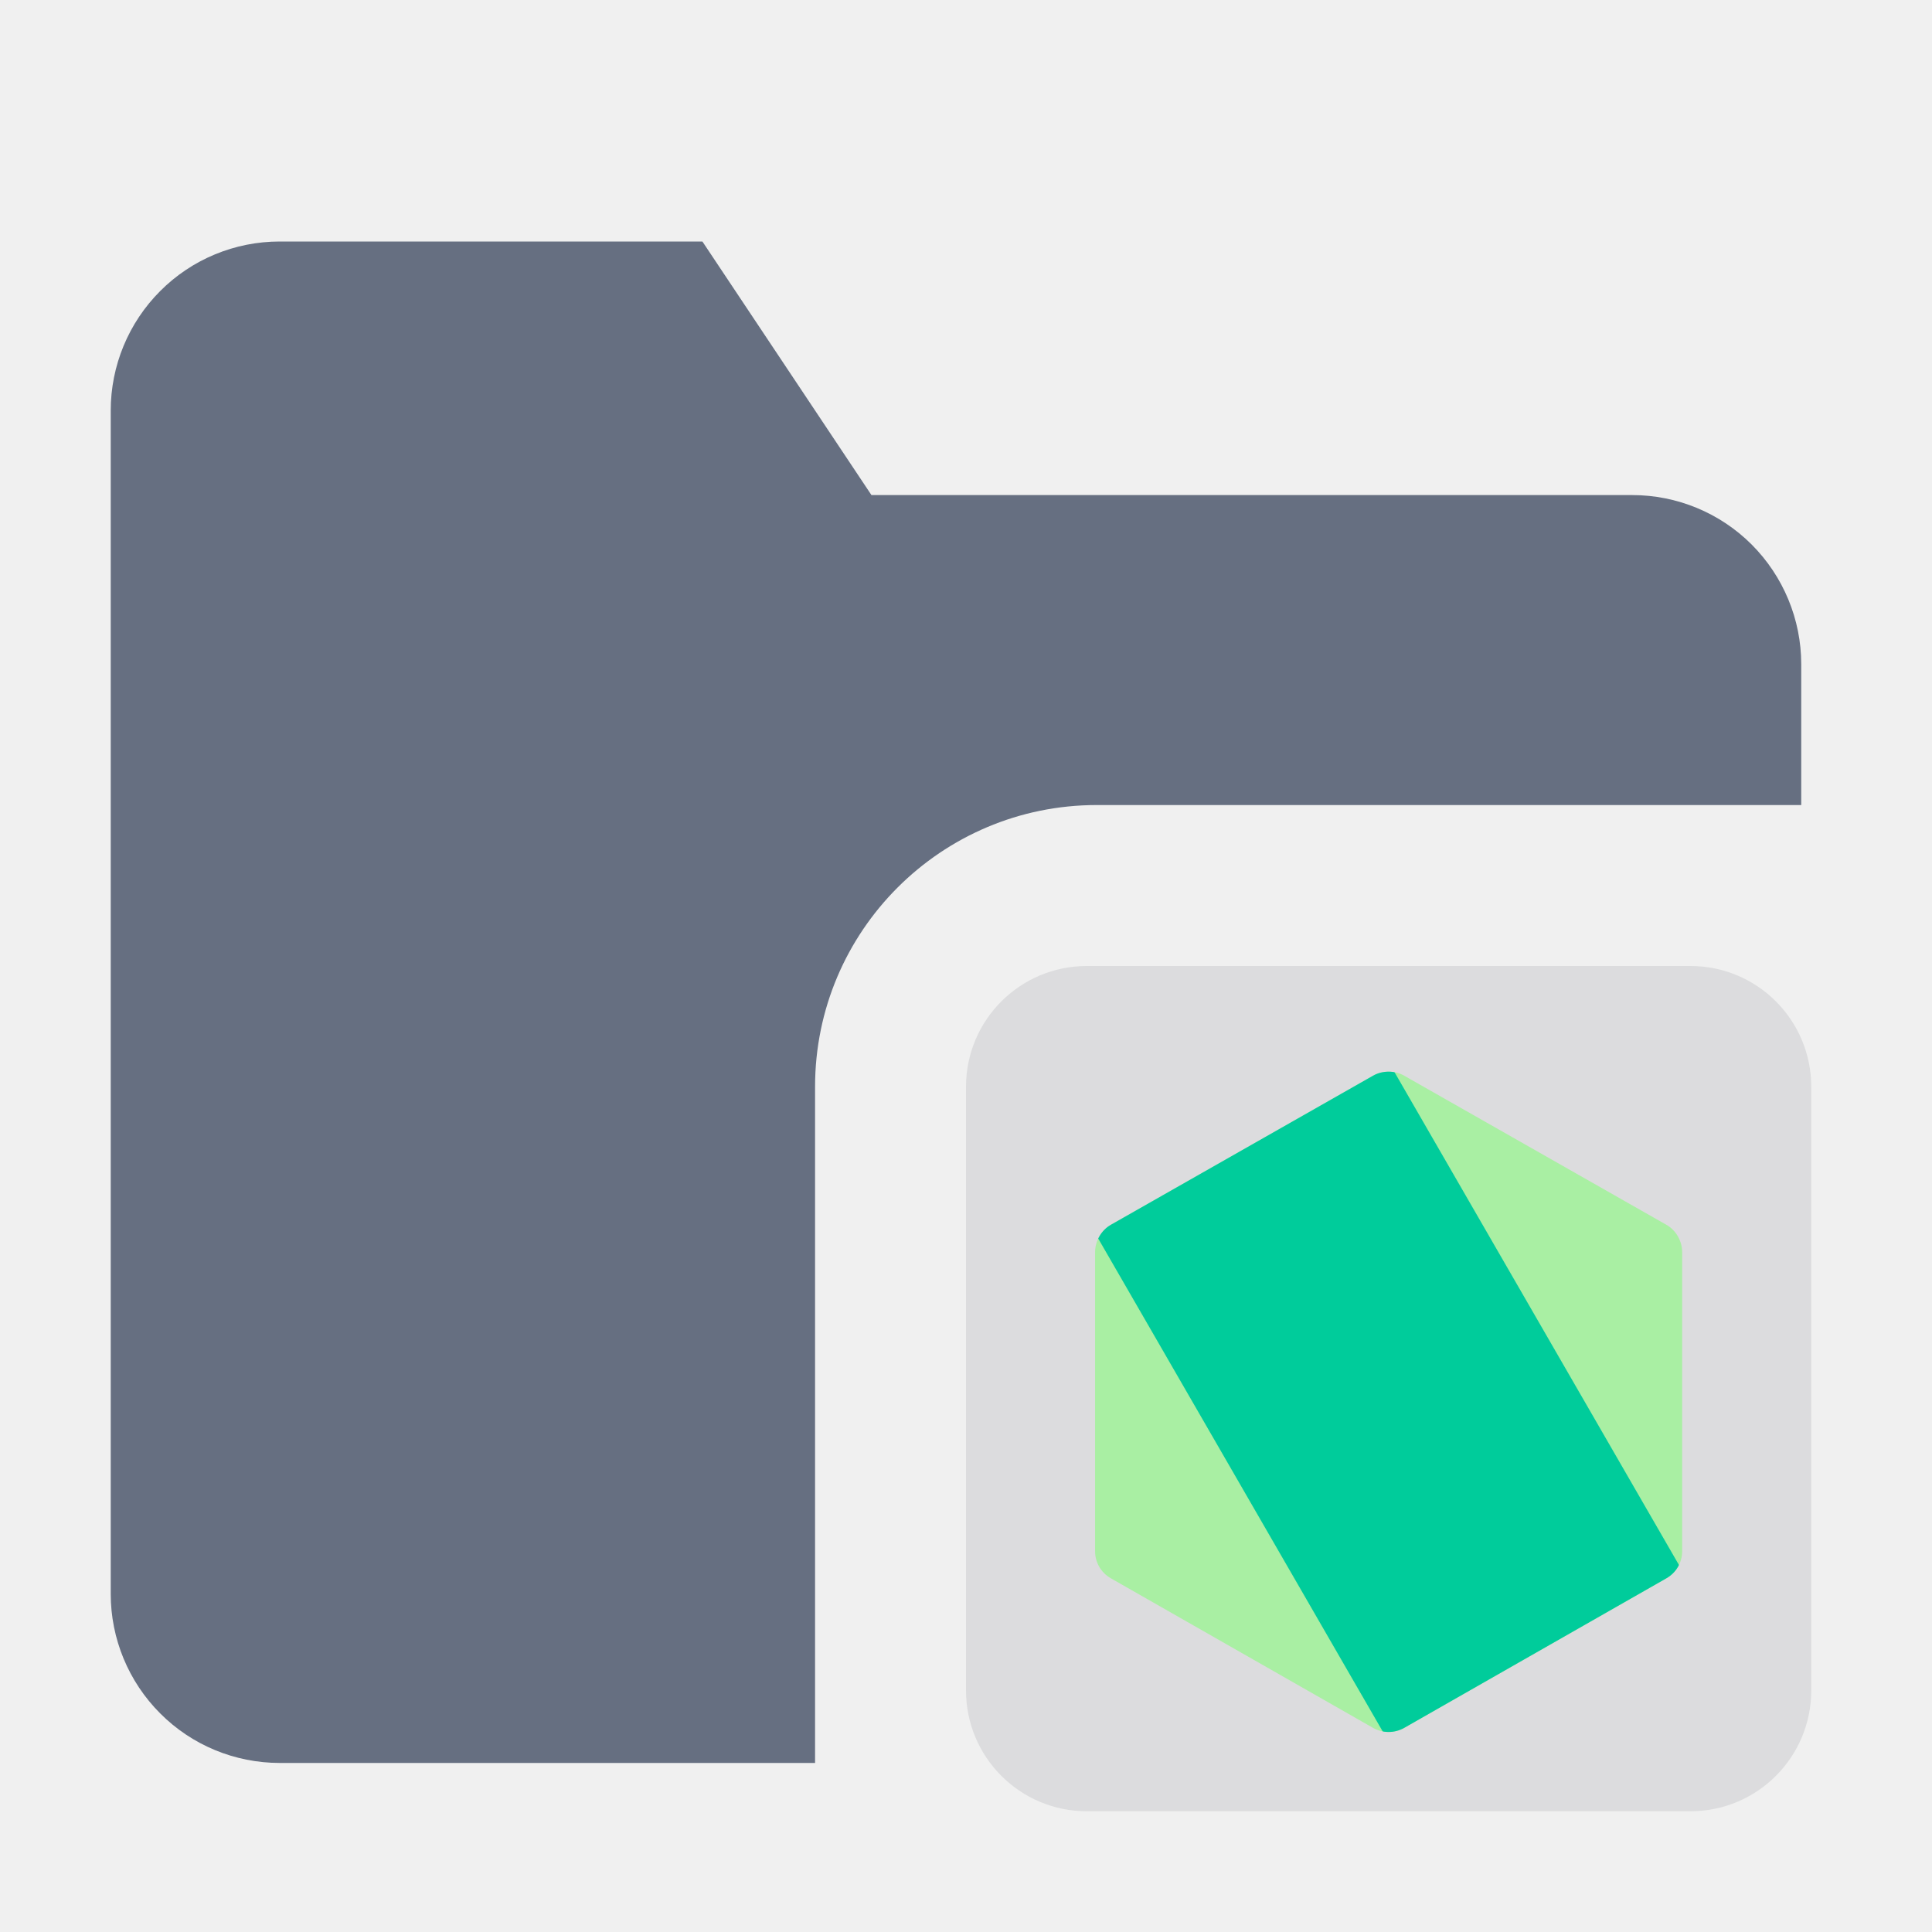
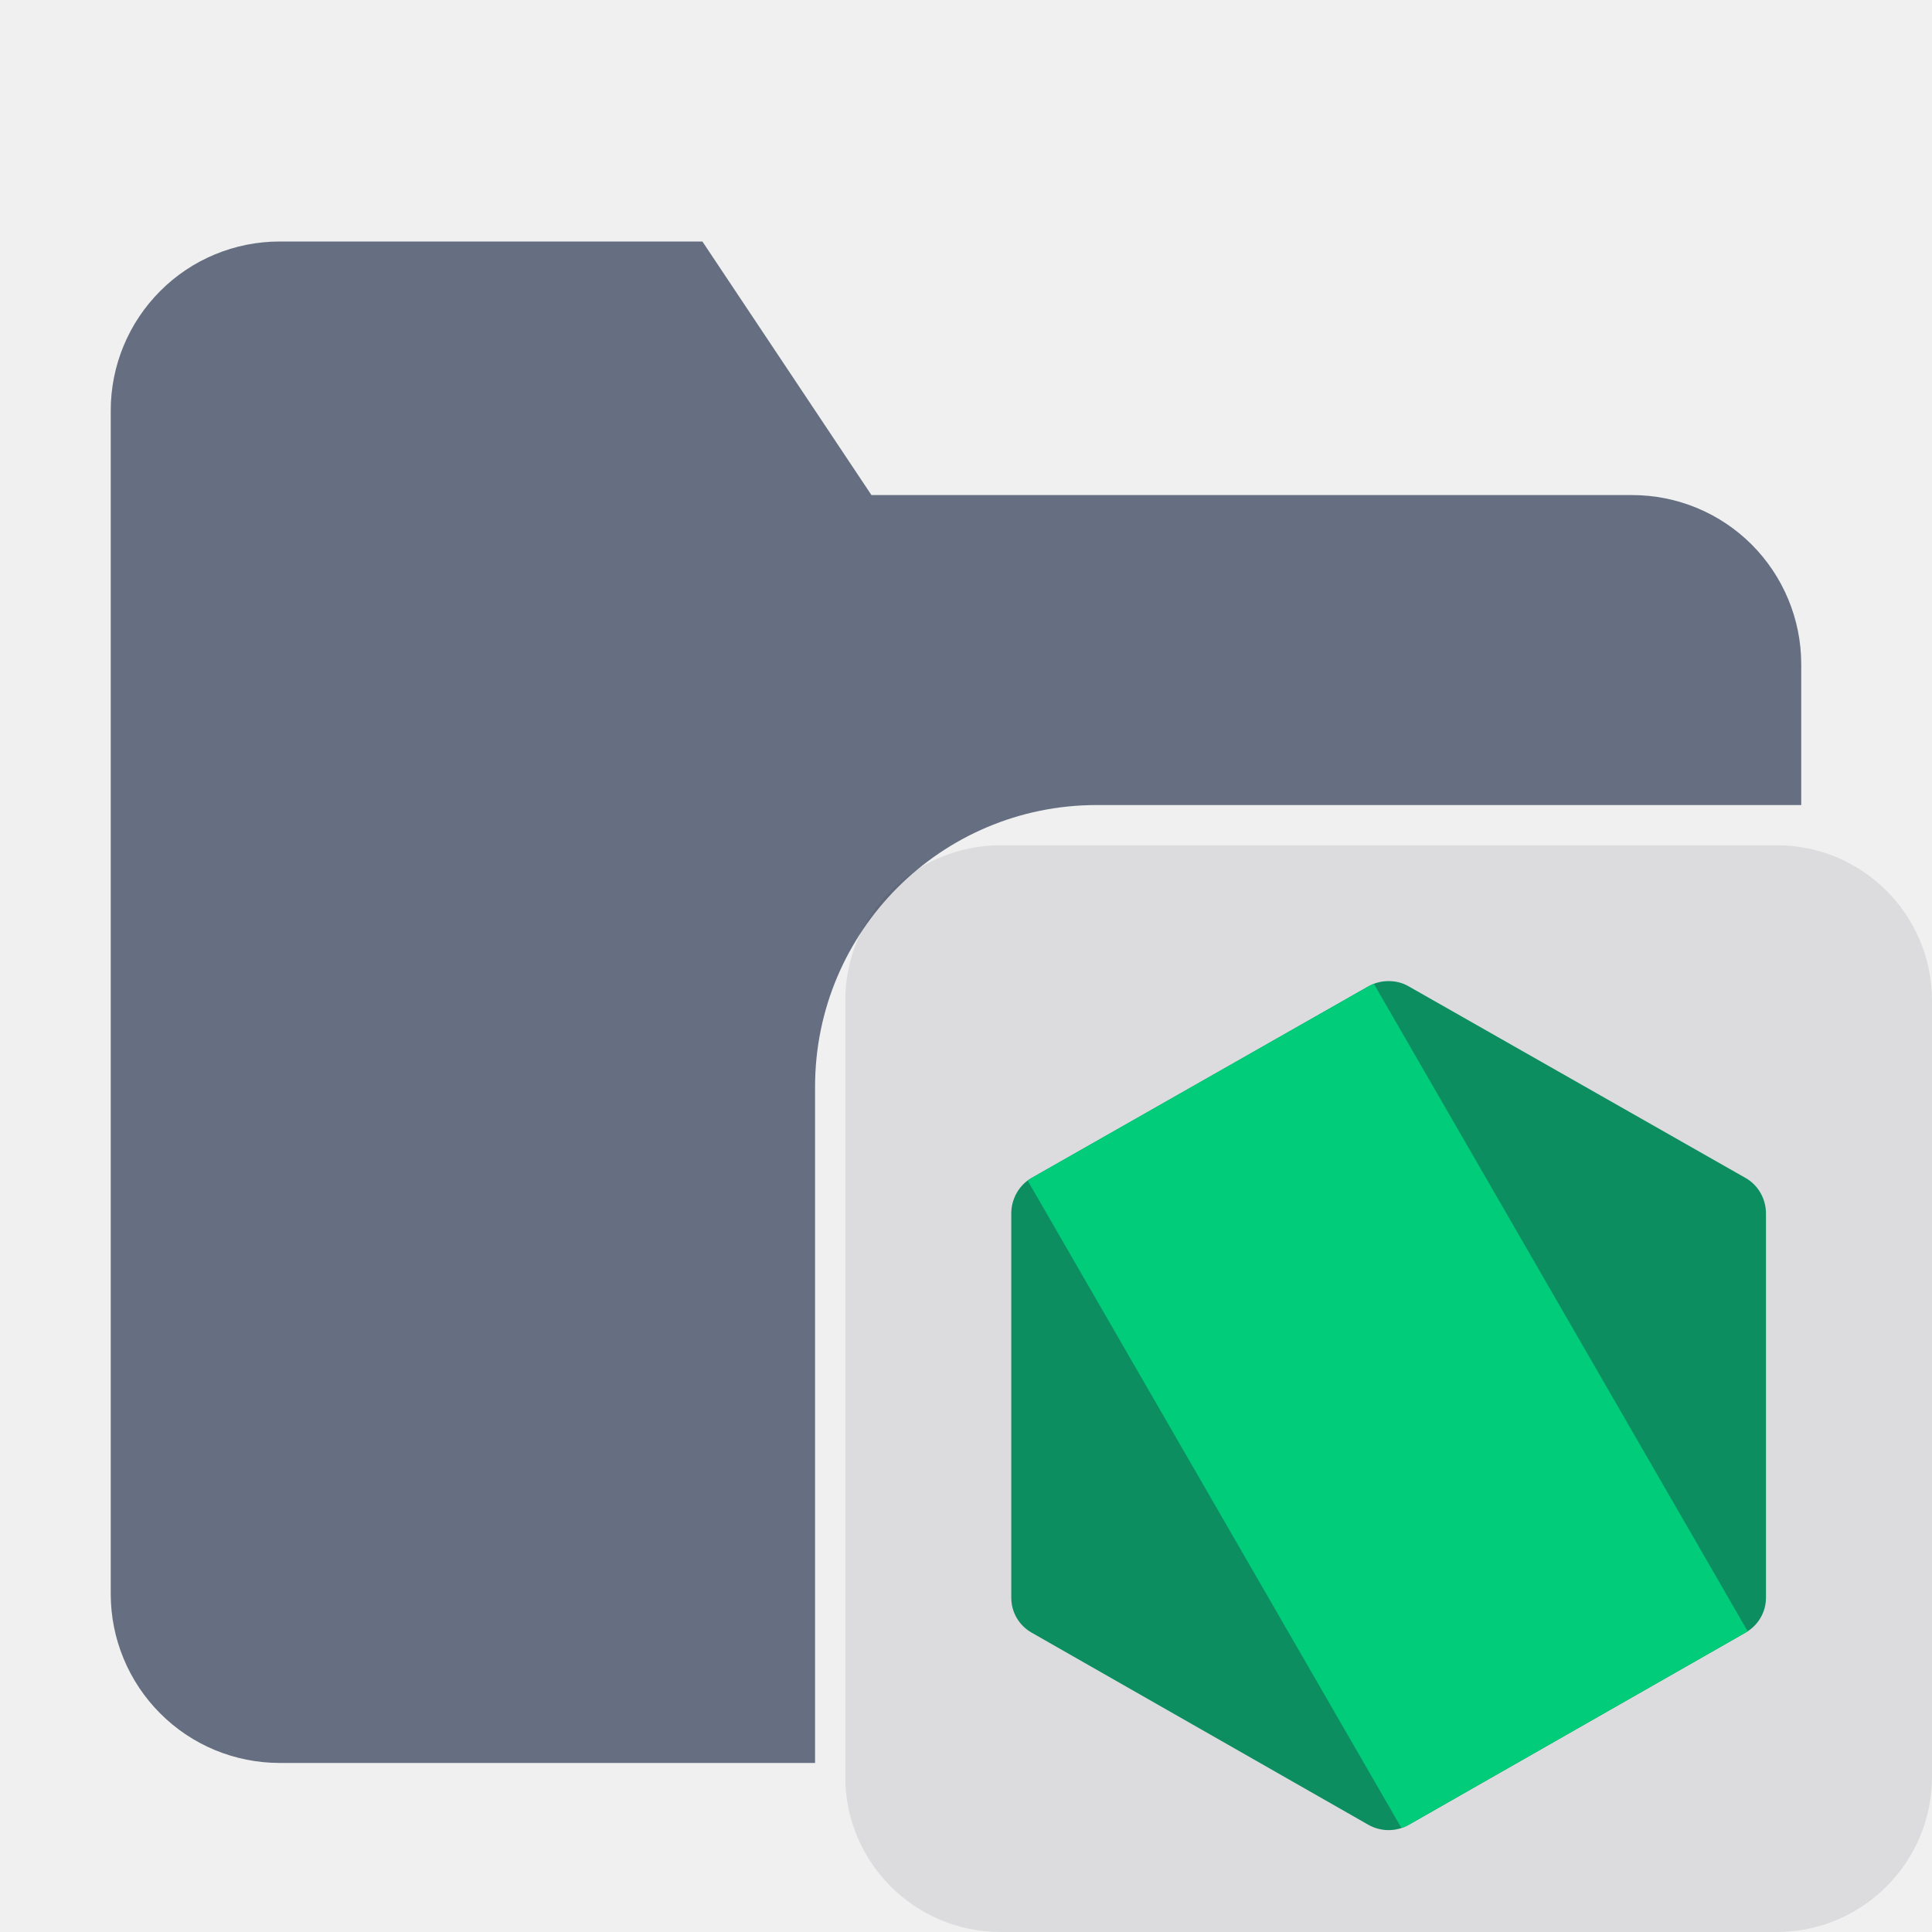
<svg xmlns="http://www.w3.org/2000/svg" width="16" height="16" viewBox="0 0 16 16" fill="none">
-   <path opacity="0.8" fill-rule="evenodd" clip-rule="evenodd" d="M14.917 6.667H9.083C7.795 6.667 6.75 7.711 6.75 9V14.6H2.317C1.945 14.6 1.589 14.453 1.327 14.19C1.064 13.927 0.917 13.571 0.917 13.2V3.4C0.917 3.029 1.064 2.673 1.327 2.41C1.589 2.147 1.945 2 2.317 2H5.817L7.217 4.1H13.517C13.888 4.1 14.244 4.247 14.507 4.51C14.769 4.773 14.917 5.129 14.917 5.5L14.917 6.667Z" fill="#434F65" />
-   <rect opacity="0.1" x="8" y="8" width="7" height="7" rx="1" fill="#252D3A" />
-   <path fill-rule="evenodd" clip-rule="evenodd" d="M11.5 8.875C11.455 8.875 11.41 8.886 11.37 8.909L9.2 10.143C9.119 10.189 9.069 10.279 9.069 10.371V12.847C9.069 12.94 9.119 13.025 9.2 13.071L11.37 14.309C11.451 14.355 11.549 14.355 11.63 14.309L13.8 13.071C13.881 13.025 13.931 12.94 13.931 12.847V10.371C13.931 10.278 13.881 10.189 13.8 10.143L11.63 8.909C11.59 8.886 11.545 8.875 11.5 8.875" fill="#A9EFA3" />
-   <mask id="mask0" mask-type="alpha" maskUnits="userSpaceOnUse" x="9" y="8" width="5" height="7">
-     <path fill-rule="evenodd" clip-rule="evenodd" d="M11.5 8.875C11.455 8.875 11.41 8.886 11.37 8.909L9.2 10.143C9.119 10.189 9.069 10.279 9.069 10.371V12.847C9.069 12.94 9.119 13.025 9.2 13.071L11.37 14.309C11.451 14.355 11.549 14.355 11.63 14.309L13.8 13.071C13.881 13.025 13.931 12.94 13.931 12.847V10.371C13.931 10.278 13.881 10.189 13.8 10.143L11.63 8.909C11.59 8.886 11.545 8.875 11.5 8.875" fill="white" />
-   </mask>
-   <g mask="url(#mask0)">
-     <path fill-rule="evenodd" clip-rule="evenodd" d="M11.278 8.41L14.113 13.322L11.676 14.729L8.841 9.817L11.278 8.41Z" fill="#00CC9B" />
+   <path opacity="0.8" fill-rule="evenodd" clip-rule="evenodd" d="M14.917 6.667H9.083C7.795 6.667 6.75 7.711 6.75 9V14.6H2.317C1.945 14.6 1.589 14.453 1.327 14.19C1.064 13.927 0.917 13.571 0.917 13.2V3.4C0.917 3.029 1.064 2.673 1.327 2.41C1.589 2.147 1.945 2 2.317 2H5.817L7.217 4.1H13.517C13.888 4.1 14.244 4.247 14.507 4.51C14.769 4.773 14.917 5.129 14.917 5.5V6.667Z" fill="#434F65" />
+   <g clip-path="url(#clip0_2034_452)">
+     <path opacity="0.1" d="M14.714 7H8.286C7.576 7 7 7.576 7 8.286V14.714C7 15.424 7.576 16 8.286 16H14.714C15.424 16 16 15.424 16 14.714V8.286C16 7.576 15.424 7 14.714 7Z" fill="#252D3A" />
+     <path fill-rule="evenodd" clip-rule="evenodd" d="M11.5 8.125C11.442 8.125 11.384 8.139 11.332 8.169L8.542 9.756C8.438 9.815 8.375 9.93 8.375 10.049V13.232C8.375 13.351 8.438 13.46 8.542 13.52L11.332 15.112C11.436 15.171 11.563 15.171 11.667 15.112L14.457 13.52C14.561 13.46 14.625 13.351 14.625 13.232V10.049C14.625 9.929 14.561 9.815 14.457 9.756L11.667 8.169C11.616 8.139 11.558 8.125 11.5 8.125Z" fill="#0C8E60" />
+     <mask id="mask0_2034_452" style="mask-type:alpha" maskUnits="userSpaceOnUse" x="8" y="8" width="7" height="8">
+       <path fill-rule="evenodd" clip-rule="evenodd" d="M11.5 8.125C11.442 8.125 11.384 8.139 11.332 8.169L8.542 9.756C8.438 9.815 8.375 9.93 8.375 10.049V13.232C8.375 13.351 8.438 13.46 8.542 13.52L11.332 15.112C11.436 15.171 11.563 15.171 11.667 15.112L14.457 13.52C14.561 13.46 14.625 13.351 14.625 13.232V10.049C14.625 9.929 14.561 9.815 14.457 9.756L11.667 8.169C11.616 8.139 11.558 8.125 11.5 8.125Z" fill="white" />
+     </mask>
+     <g mask="url(#mask0_2034_452)">
+       <path fill-rule="evenodd" clip-rule="evenodd" d="M11.068 7.611L14.714 13.926L11.858 15.575L8.212 9.26L11.068 7.611Z" fill="#00CC7A" />
+     </g>
  </g>
+   <defs>
+     <clipPath id="clip0_2034_452">
+       <rect width="9" height="9" fill="white" transform="translate(7 7)" />
+     </clipPath>
+   </defs>
</svg>
